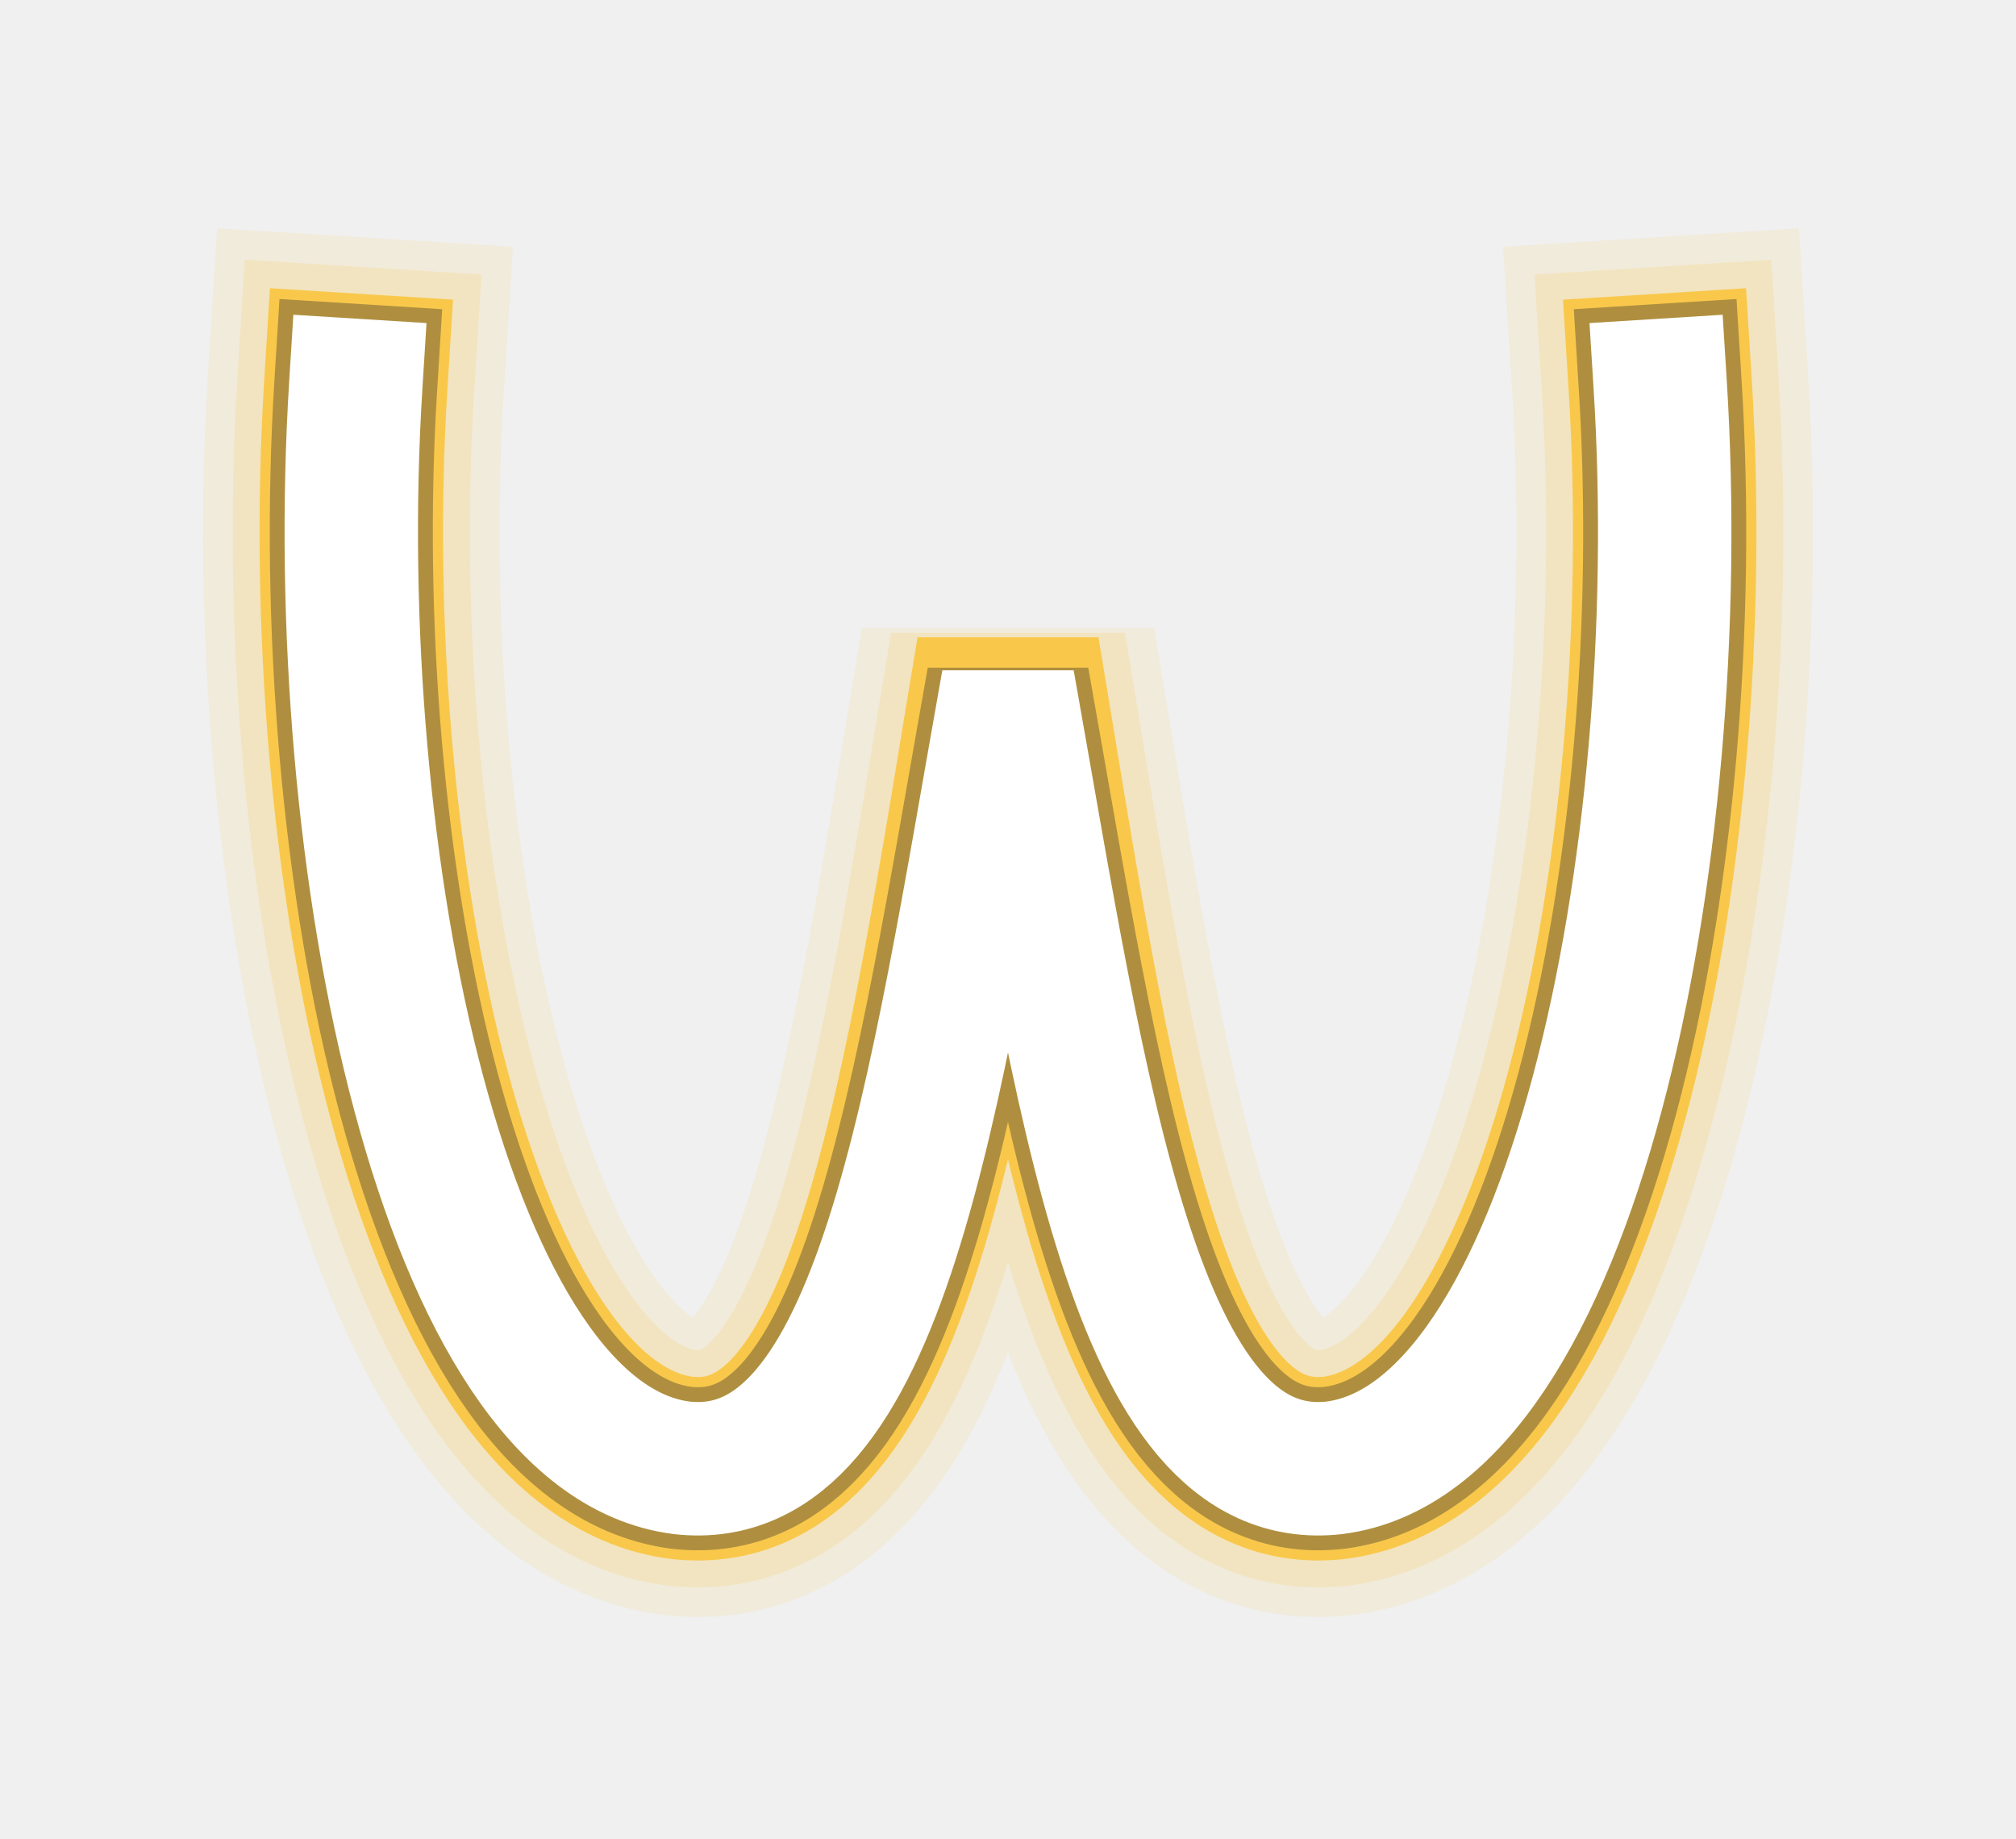
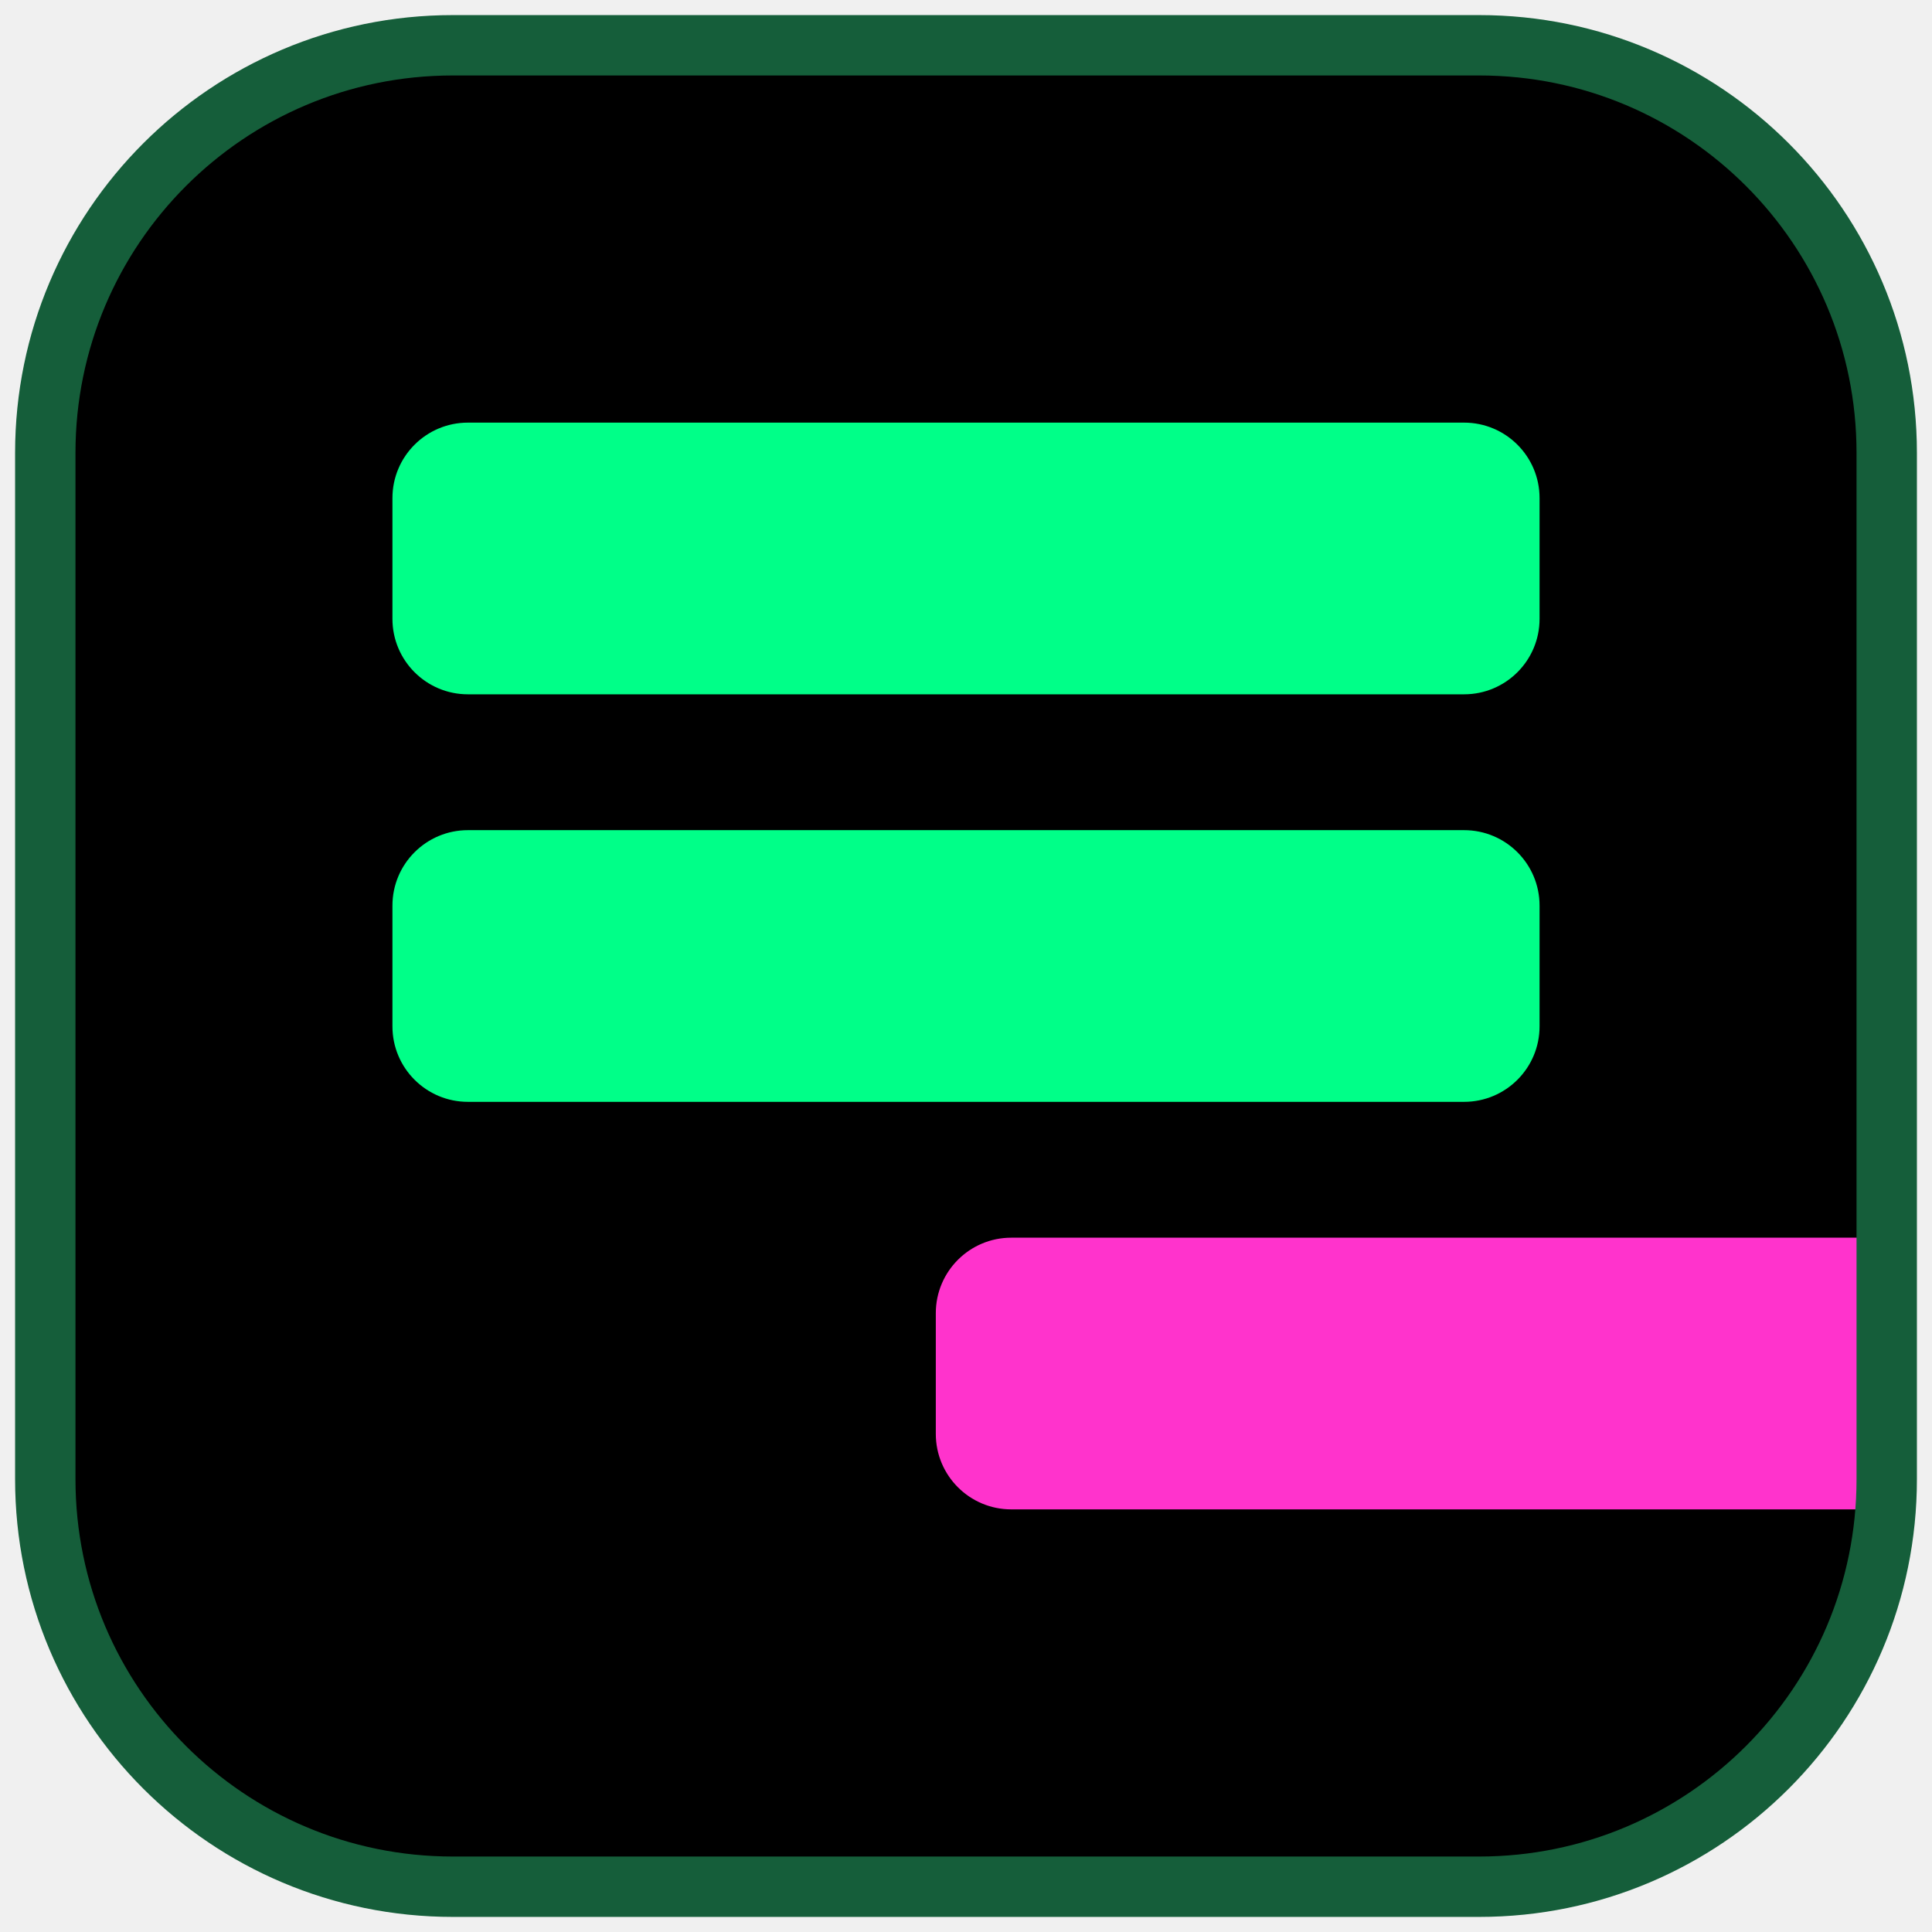
- <svg xmlns="http://www.w3.org/2000/svg" viewBox="-24 -24 272 248" fill="none">
-   <g opacity="0.5">
-     <path d="M24 28 C20 92 36 170 68 174 C95 177 102 124 112 64 C122 124 129 177 156 174 C188 170 204 92 200 28" stroke="#fbbf24" stroke-opacity="0.2" stroke-width="40" stroke-linecap="square" stroke-linejoin="miter" stroke-miterlimit="5" />
-     <path d="M24 28 C20 92 36 170 68 174 C95 177 102 124 112 64 C122 124 129 177 156 174 C188 170 204 92 200 28" stroke="#fbbf24" stroke-opacity="0.34" stroke-width="32" stroke-linecap="square" stroke-linejoin="miter" stroke-miterlimit="5" />
-     <animate attributeName="opacity" dur="3.2s" repeatCount="indefinite" keyTimes="0;0.03;0.06;0.09;0.12;0.48;0.5;0.52;1" values="0.5;0.34;0.54;0.38;0.56;0.52;0.6;0.5;0.5" />
+ <svg xmlns="http://www.w3.org/2000/svg" viewBox="0 0 256 256" fill="none">
+   <defs>
+     <clipPath id="tile">
+       <rect x="6" y="6" width="244" height="244" rx="54" />
+     </clipPath>
+   </defs>
+   <rect x="6" y="6" width="244" height="244" rx="54" fill="#000000" />
+   <g clip-path="url(#tile)">
+     <rect x="52" y="56" width="152" height="36" rx="10" fill="#00ff88" />
+     <rect x="52" y="110" width="152" height="36" rx="10" fill="#00ff88" />
+     <g>
+       <rect x="124" y="164" width="152" height="36" rx="10" fill="#ff33cc" />
+       <animateTransform attributeName="transform" type="translate" dur="4.2s" repeatCount="indefinite" keyTimes="0;0.3;0.75;1" values="-72 0;-72 0;132 0;132 0" calcMode="spline" keySplines="0 0 1 1;0.4 0 0.2 1;0 0 1 1" />
+     </g>
  </g>
-   <g opacity="0.75">
-     <path d="M24 28 C20 92 36 170 68 174 C95 177 102 124 112 64 C122 124 129 177 156 174 C188 170 204 92 200 28" stroke="#fbbf24" stroke-width="24.75" stroke-linecap="square" stroke-linejoin="miter" stroke-miterlimit="5" />
-     <animate attributeName="opacity" dur="2.6s" repeatCount="indefinite" keyTimes="0;0.02;0.04;0.06;0.08;0.12;0.5;0.52;0.72;1" values="0.75;0.48;0.82;0.56;0.86;0.72;0.9;0.76;0.84;0.75" />
-   </g>
-   <path d="M24 28 C20 92 36 170 68 174 C95 177 102 124 112 68 C122 124 129 177 156 174 C188 170 204 92 200 28" stroke="#101828" stroke-opacity="0.32" stroke-width="22" stroke-linecap="square" stroke-linejoin="miter" shape-rendering="geometricPrecision" />
-   <path d="M24 28 C20 92 36 170 68 174 C95 177 102 124 112 68 C122 124 129 177 156 174 C188 170 204 92 200 28" stroke="#ffffff" stroke-width="18" stroke-linecap="square" stroke-linejoin="miter" shape-rendering="geometricPrecision" />
+   <rect x="6" y="6" width="244" height="244" rx="54" stroke="#155e3a" stroke-width="8" />
</svg>
